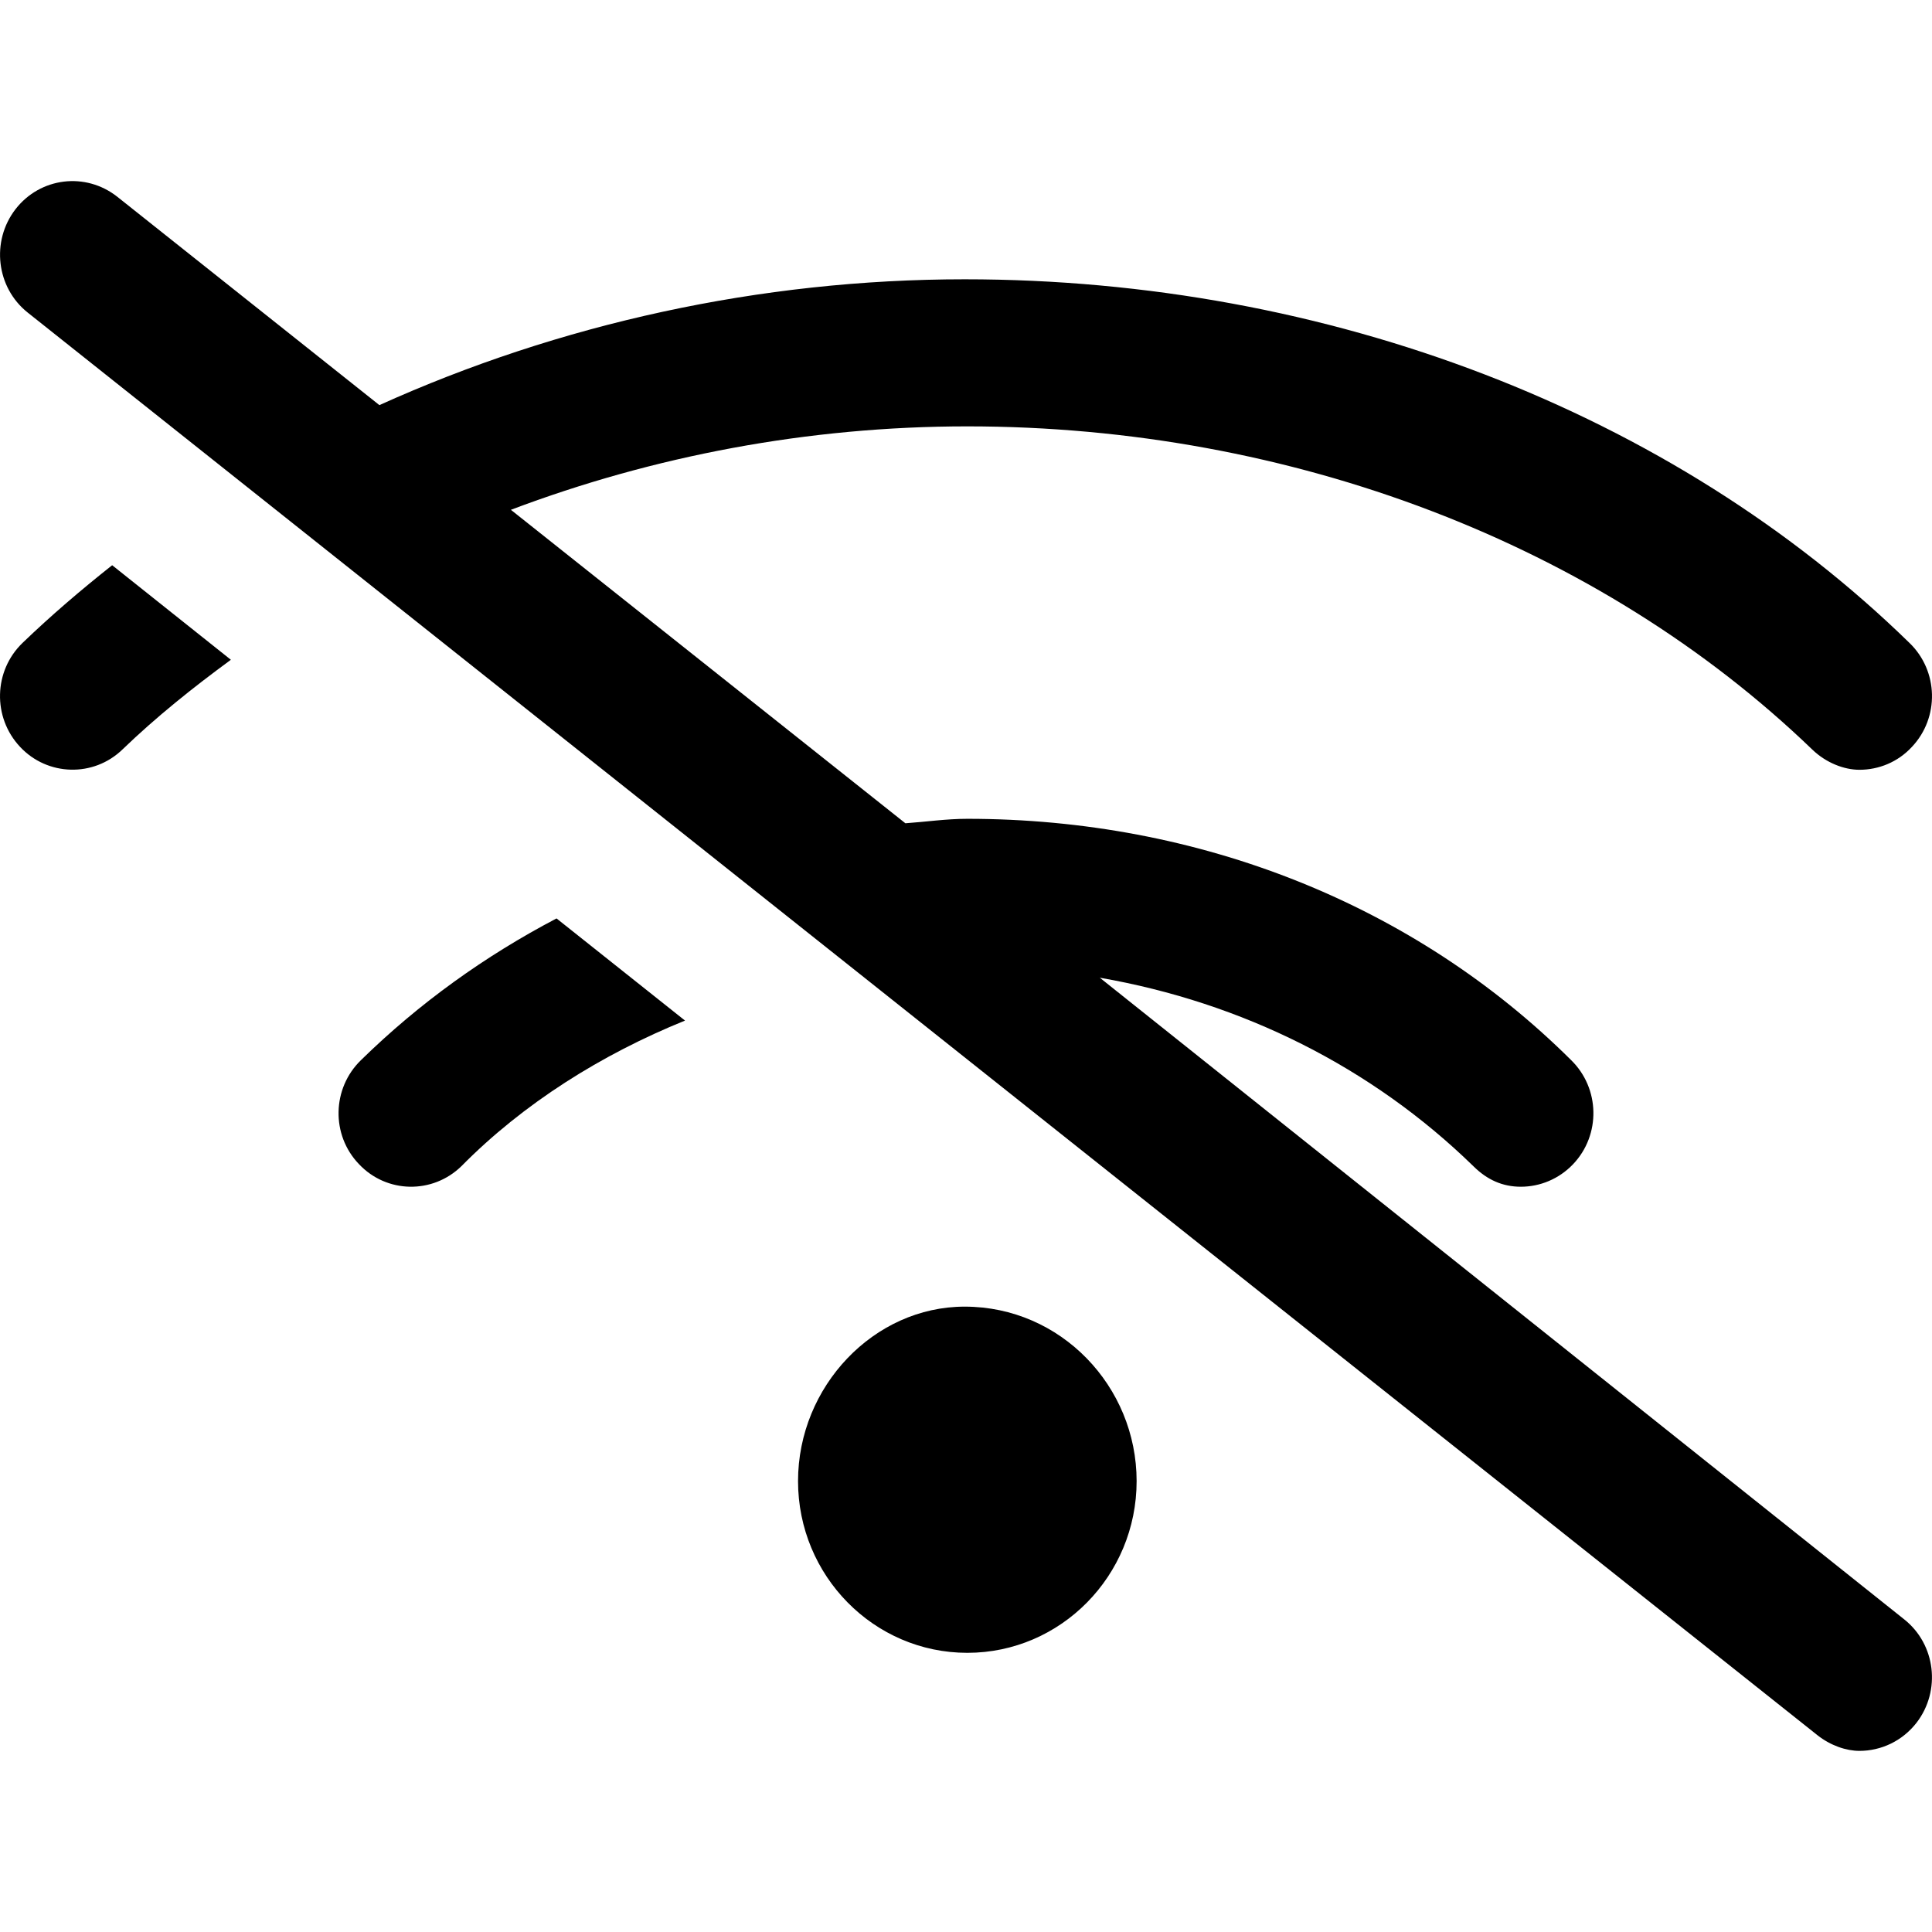
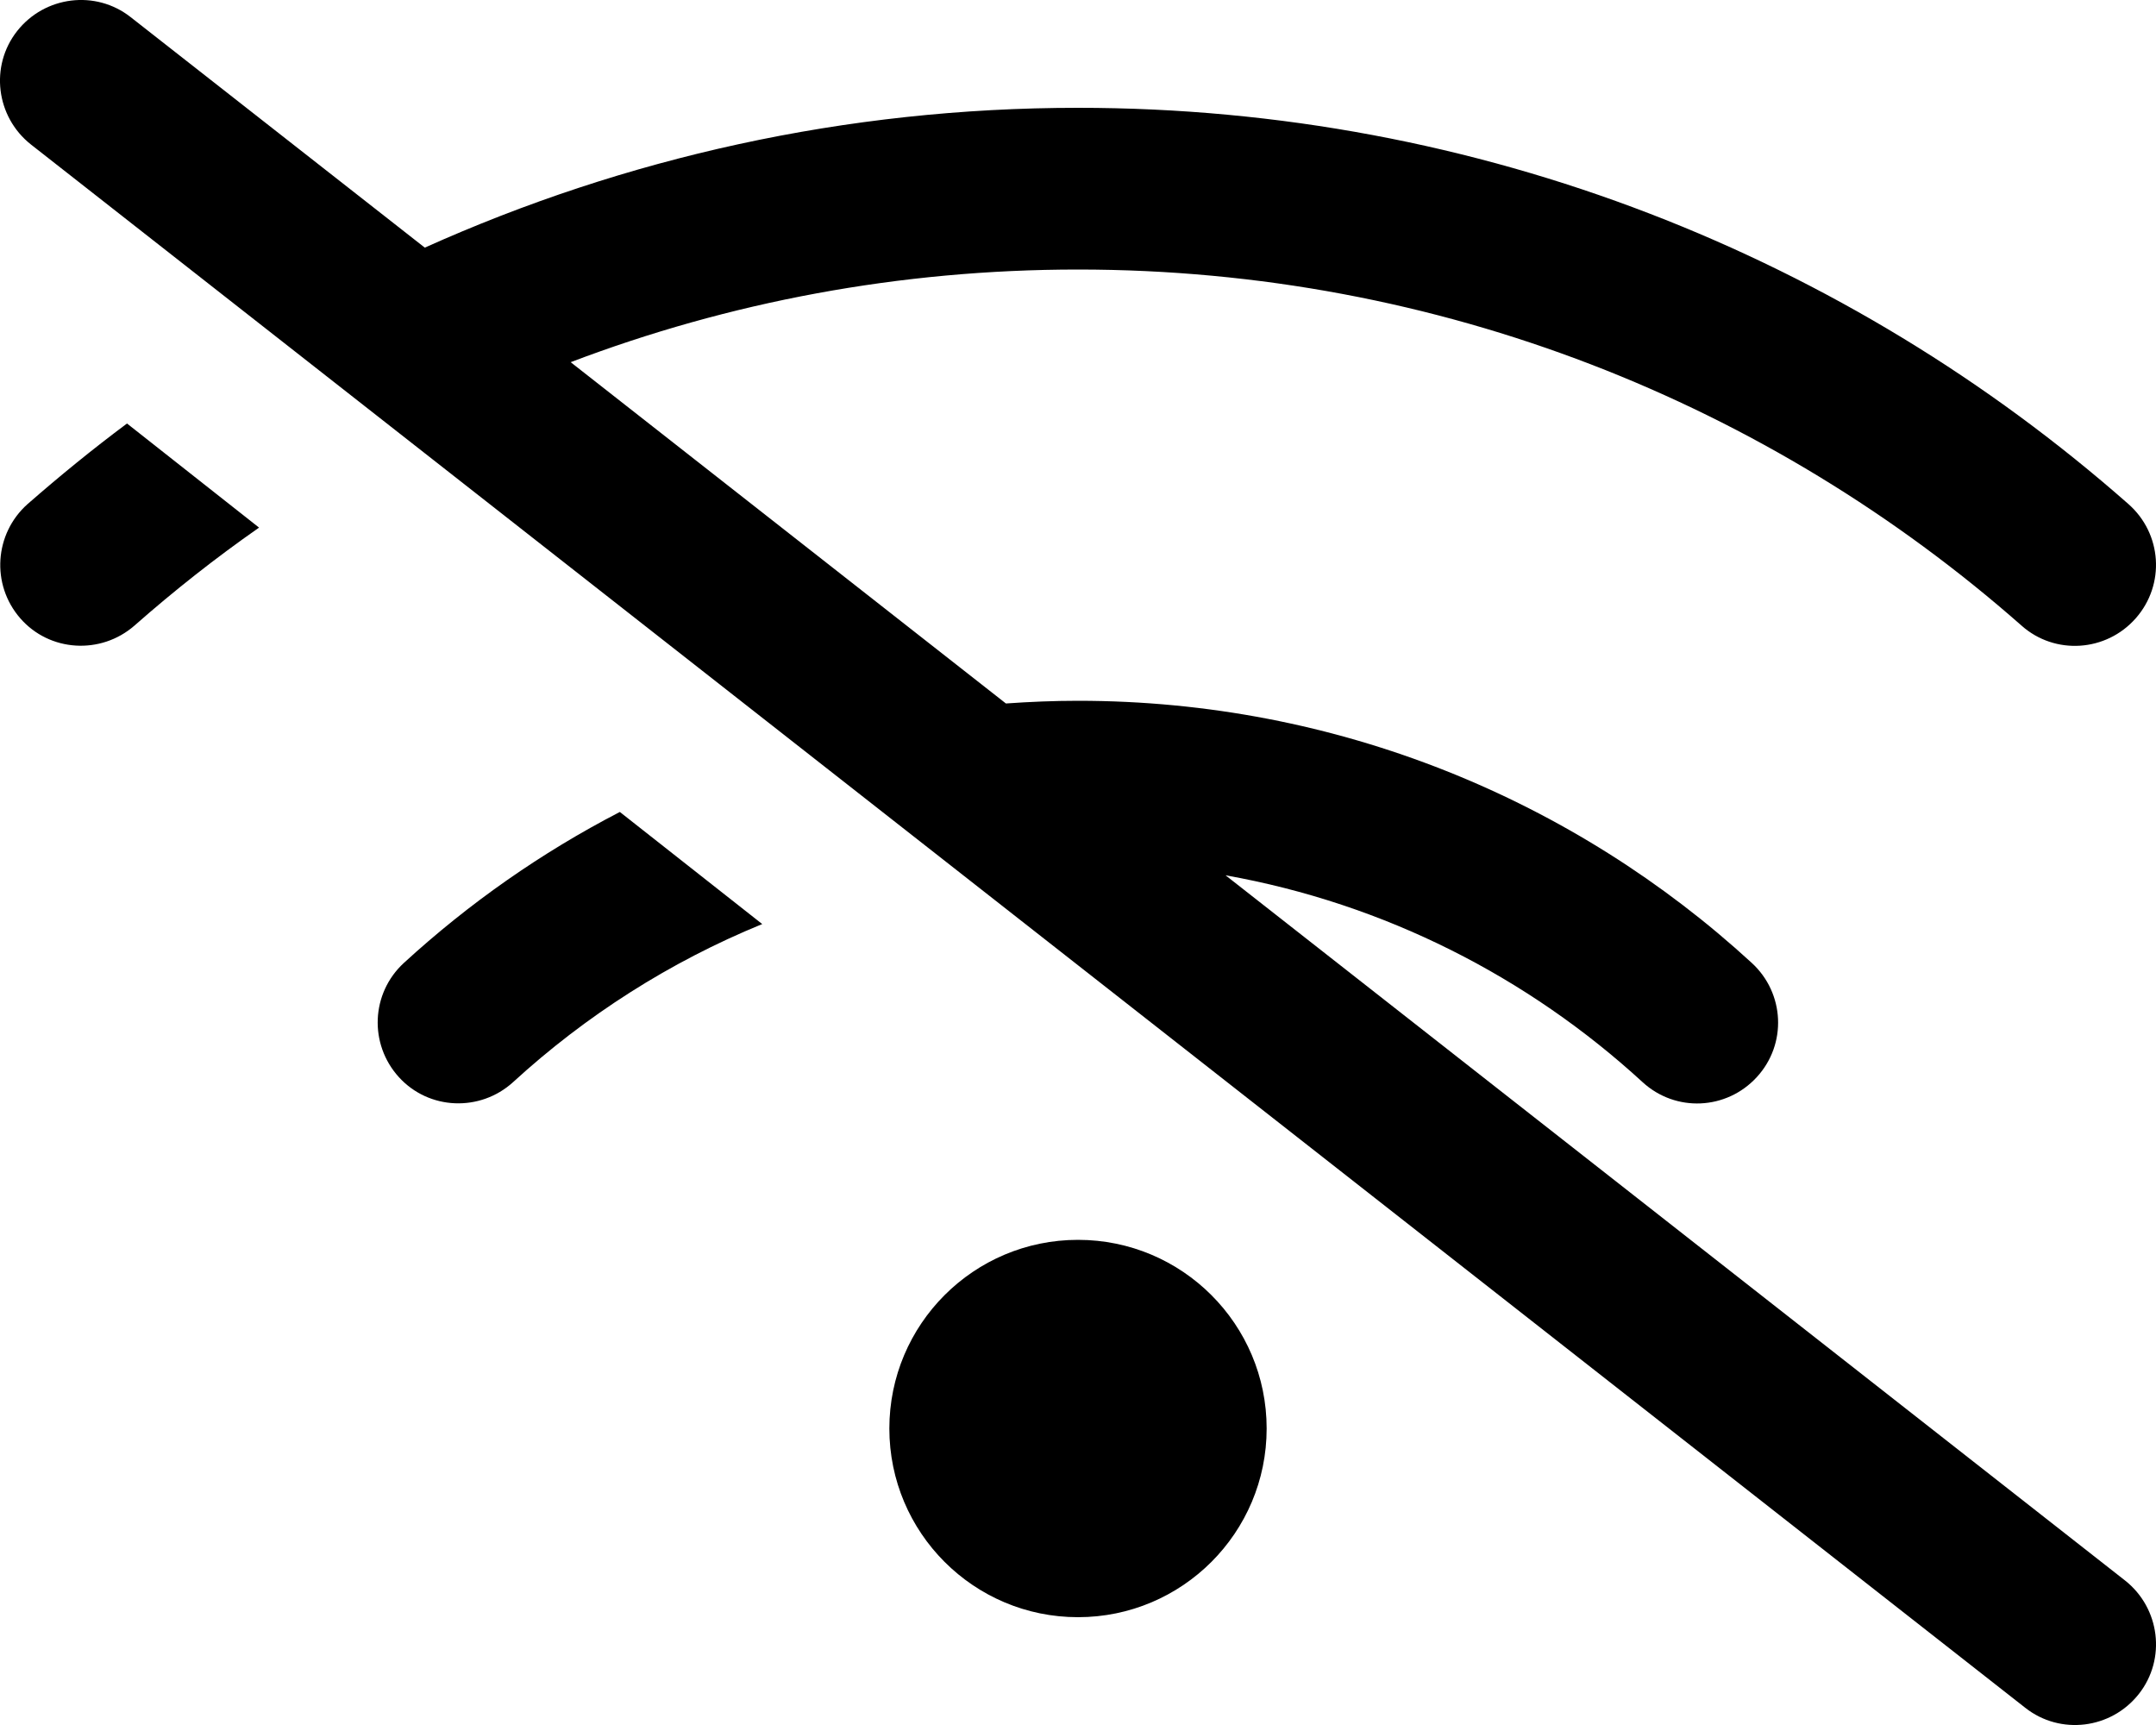
- <svg xmlns="http://www.w3.org/2000/svg" viewBox="0 0 16 16">
-   <path d="M2.989 8.78C2.749 9.013 2.741 9.399 2.972 9.64C3.202 9.885 3.583 9.89 3.821 9.658C4.334 9.138 4.984 8.731 5.673 8.452L4.609 7.606C4.018 7.916 3.472 8.307 2.989 8.78ZM0.187 5.324C-0.054 5.556 -0.063 5.941 0.166 6.185C0.393 6.428 0.775 6.439 1.015 6.206C1.293 5.938 1.597 5.695 1.912 5.464L0.929 4.681C0.671 4.885 0.422 5.098 0.187 5.324ZM7.989 10.821C7.238 10.821 6.609 11.481 6.609 12.266C6.609 13.05 7.237 13.688 8.011 13.688C8.785 13.688 9.413 13.05 9.413 12.266C9.413 11.481 8.785 10.821 7.989 10.821ZM9.108 8.097C10.287 8.302 11.36 8.837 12.202 9.658C12.317 9.772 12.445 9.828 12.595 9.828C12.752 9.828 12.91 9.765 13.028 9.641C13.258 9.399 13.251 9.013 13.011 8.779C11.714 7.49 9.929 6.781 8.011 6.781C7.837 6.781 7.669 6.806 7.498 6.818L4.231 4.222C5.408 3.777 6.692 3.531 8.011 3.531C10.695 3.531 13.243 4.507 15.008 6.207C15.124 6.319 15.274 6.375 15.399 6.375C15.558 6.375 15.717 6.312 15.834 6.185C16.063 5.942 16.054 5.556 15.813 5.324C13.852 3.41 11 2.313 7.989 2.313C6.294 2.313 4.629 2.683 3.142 3.355L0.972 1.63C0.709 1.422 0.333 1.468 0.128 1.733C-0.076 1.998 -0.031 2.382 0.23 2.589L15.051 14.37C15.161 14.457 15.291 14.5 15.399 14.5C15.577 14.5 15.753 14.42 15.872 14.267C16.076 14.002 16.031 13.618 15.77 13.411L9.108 8.097Z" />
+ <svg xmlns="http://www.w3.org/2000/svg" viewBox="0 0 640 512">
+   <path d="M38.8 5.1C28.4-3.1 13.3-1.2 5.1 9.2S-1.2 34.7 9.2 42.9l592 464c10.4 8.2 25.5 6.3 33.7-4.1s6.3-25.5-4.1-33.7l-267-209.3c47.2 8.4 89.8 30.2 123.8 61.4c9.8 9 24.9 8.3 33.9-1.5s8.3-24.9-1.5-33.9C467.4 237.5 397.1 208 320 208c-7.2 0-14.3 .3-21.4 .8L169.4 107.5C216.2 89.7 267 80 320 80c107.4 0 205.4 39.9 280.1 105.7c9.9 8.8 25.1 7.8 33.9-2.2s7.8-25.1-2.2-33.9C548.7 76.4 439.5 32 320 32c-69.1 0-134.7 14.9-193.9 41.5L38.8 5.1zM226.3 274.3L184 241c-23.4 12.1-44.9 27.2-64.1 44.8c-9.8 9-10.4 24.1-1.5 33.9s24.1 10.4 33.9 1.5c21.5-19.7 46.5-35.7 73.9-46.9zM76.9 156.6L37.7 125.7c-10.2 7.6-20 15.6-29.5 23.9c-9.9 8.8-10.9 23.9-2.2 33.9s23.9 10.9 33.9 2.2c11.8-10.4 24.1-20.1 37-29.1zM376 424a56 56 0 1 0 -112 0 56 56 0 1 0 112 0z" />
</svg>
